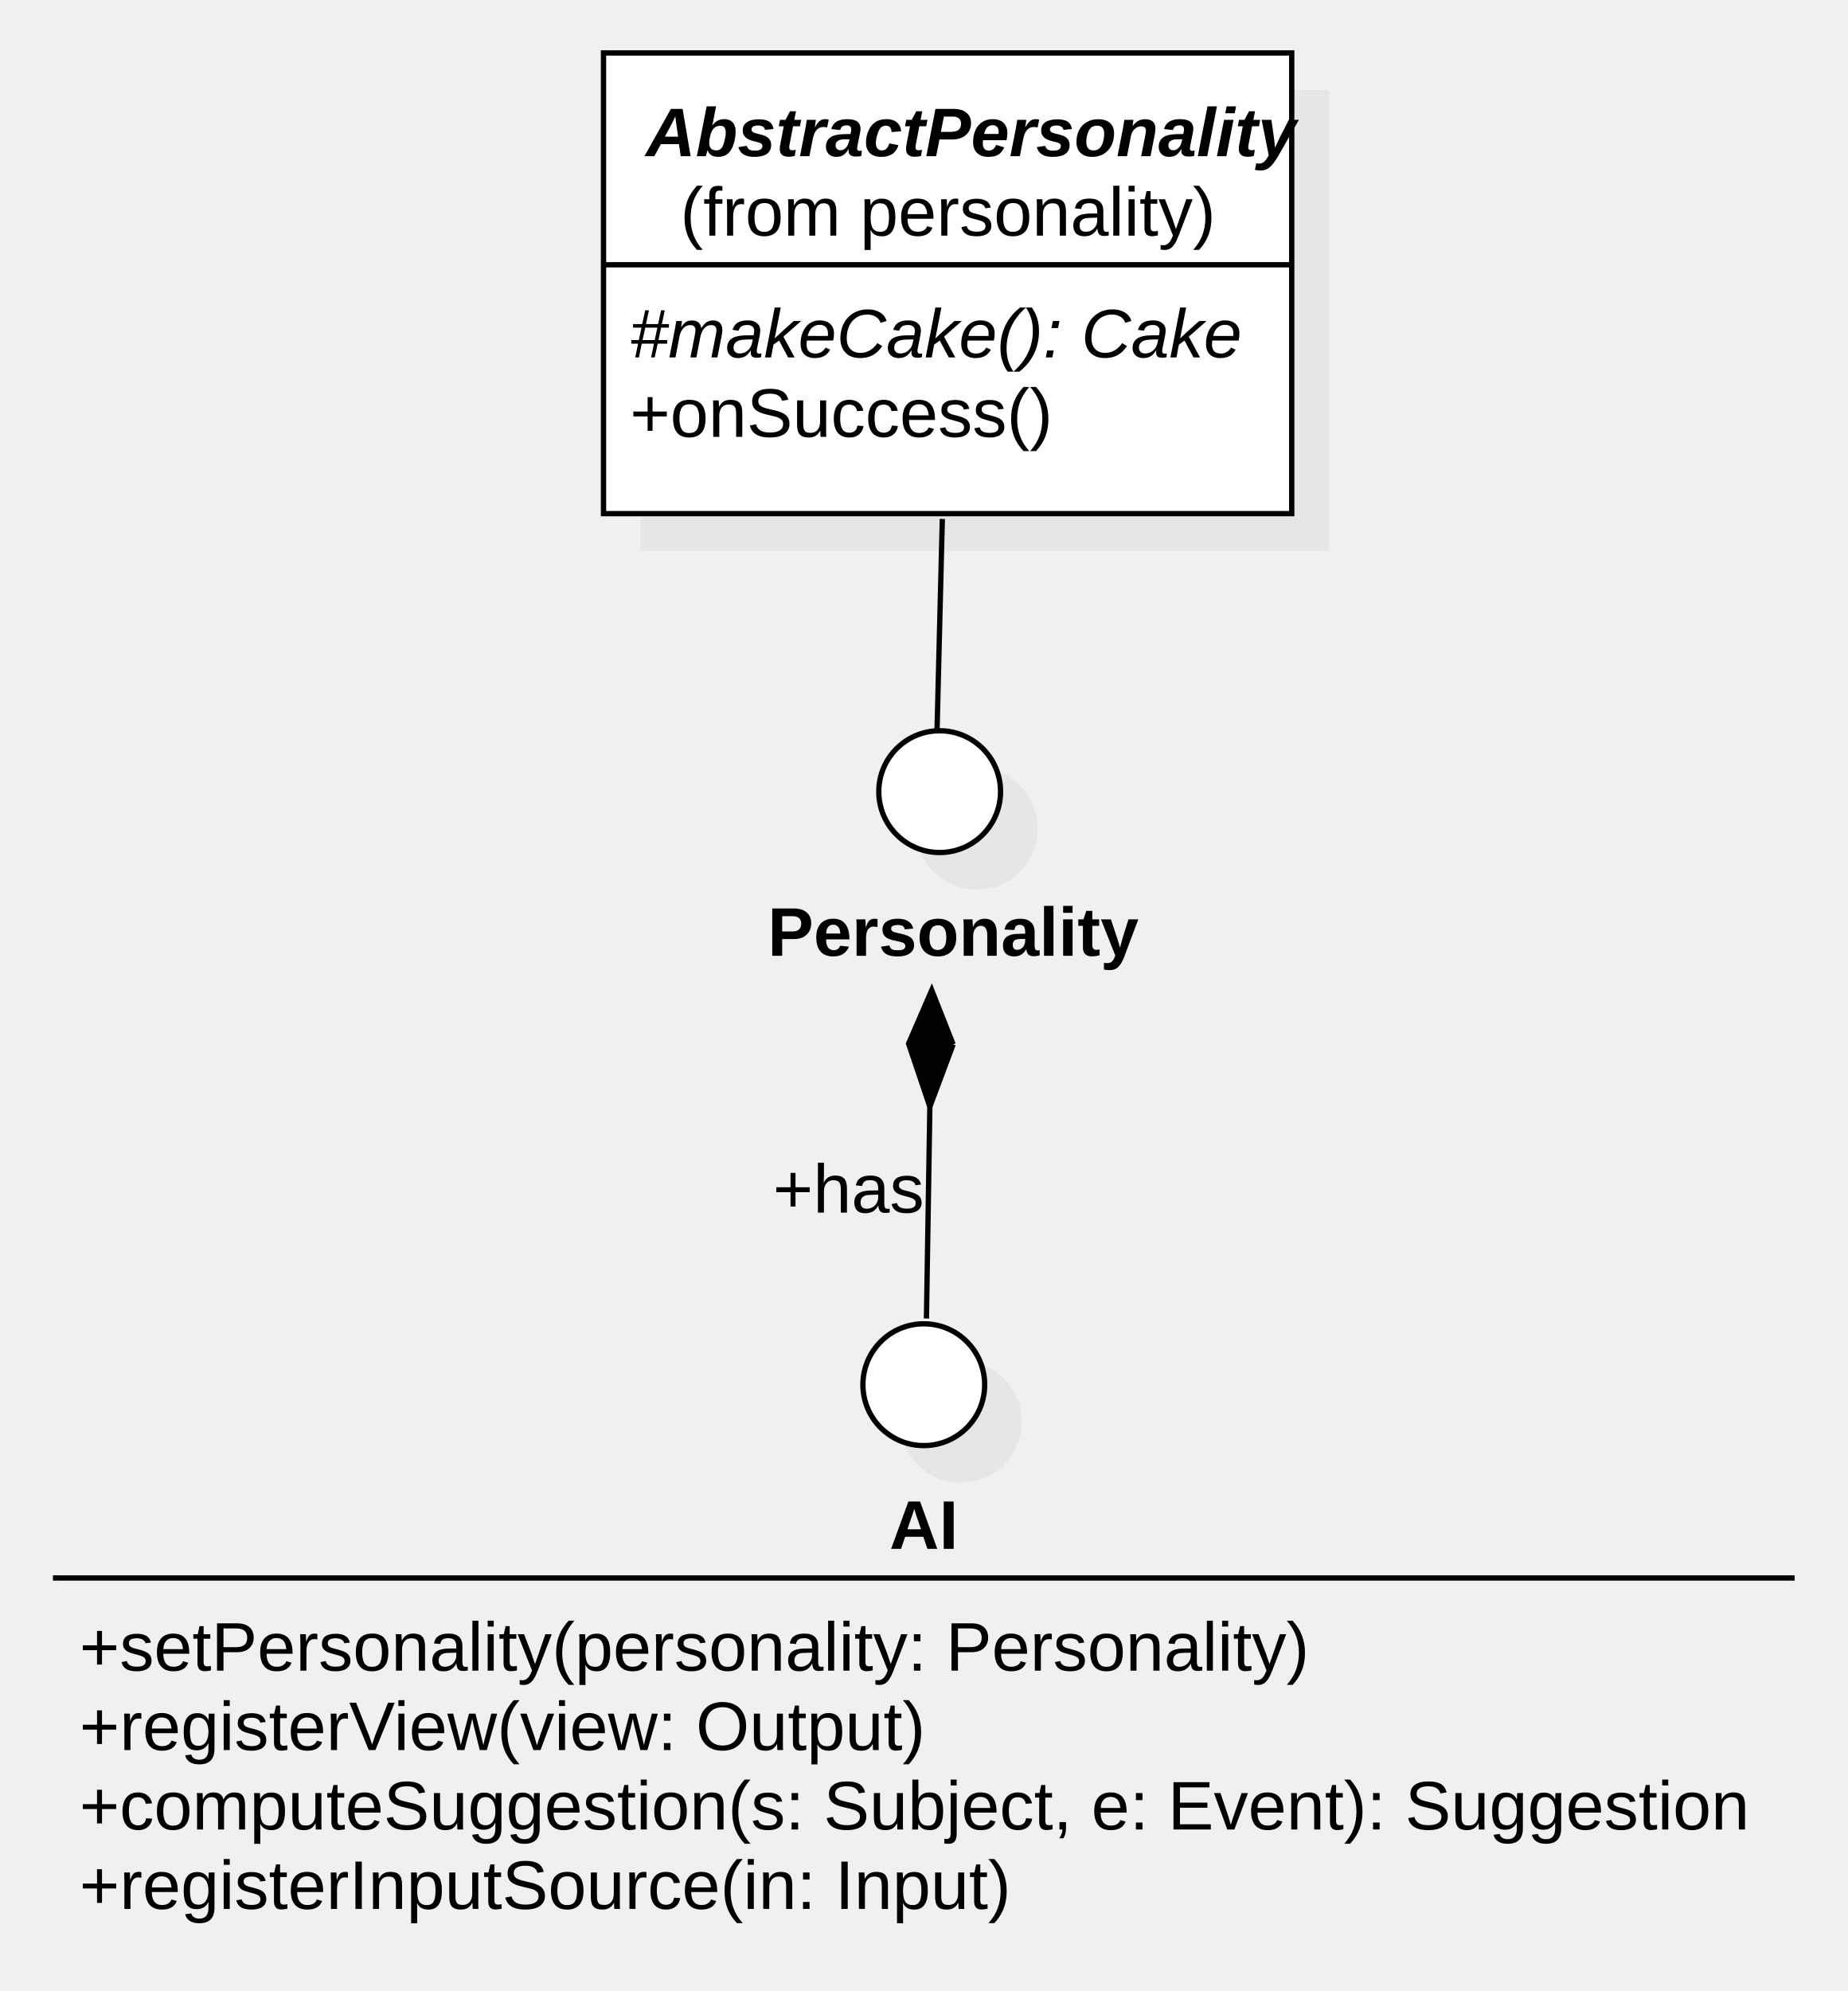
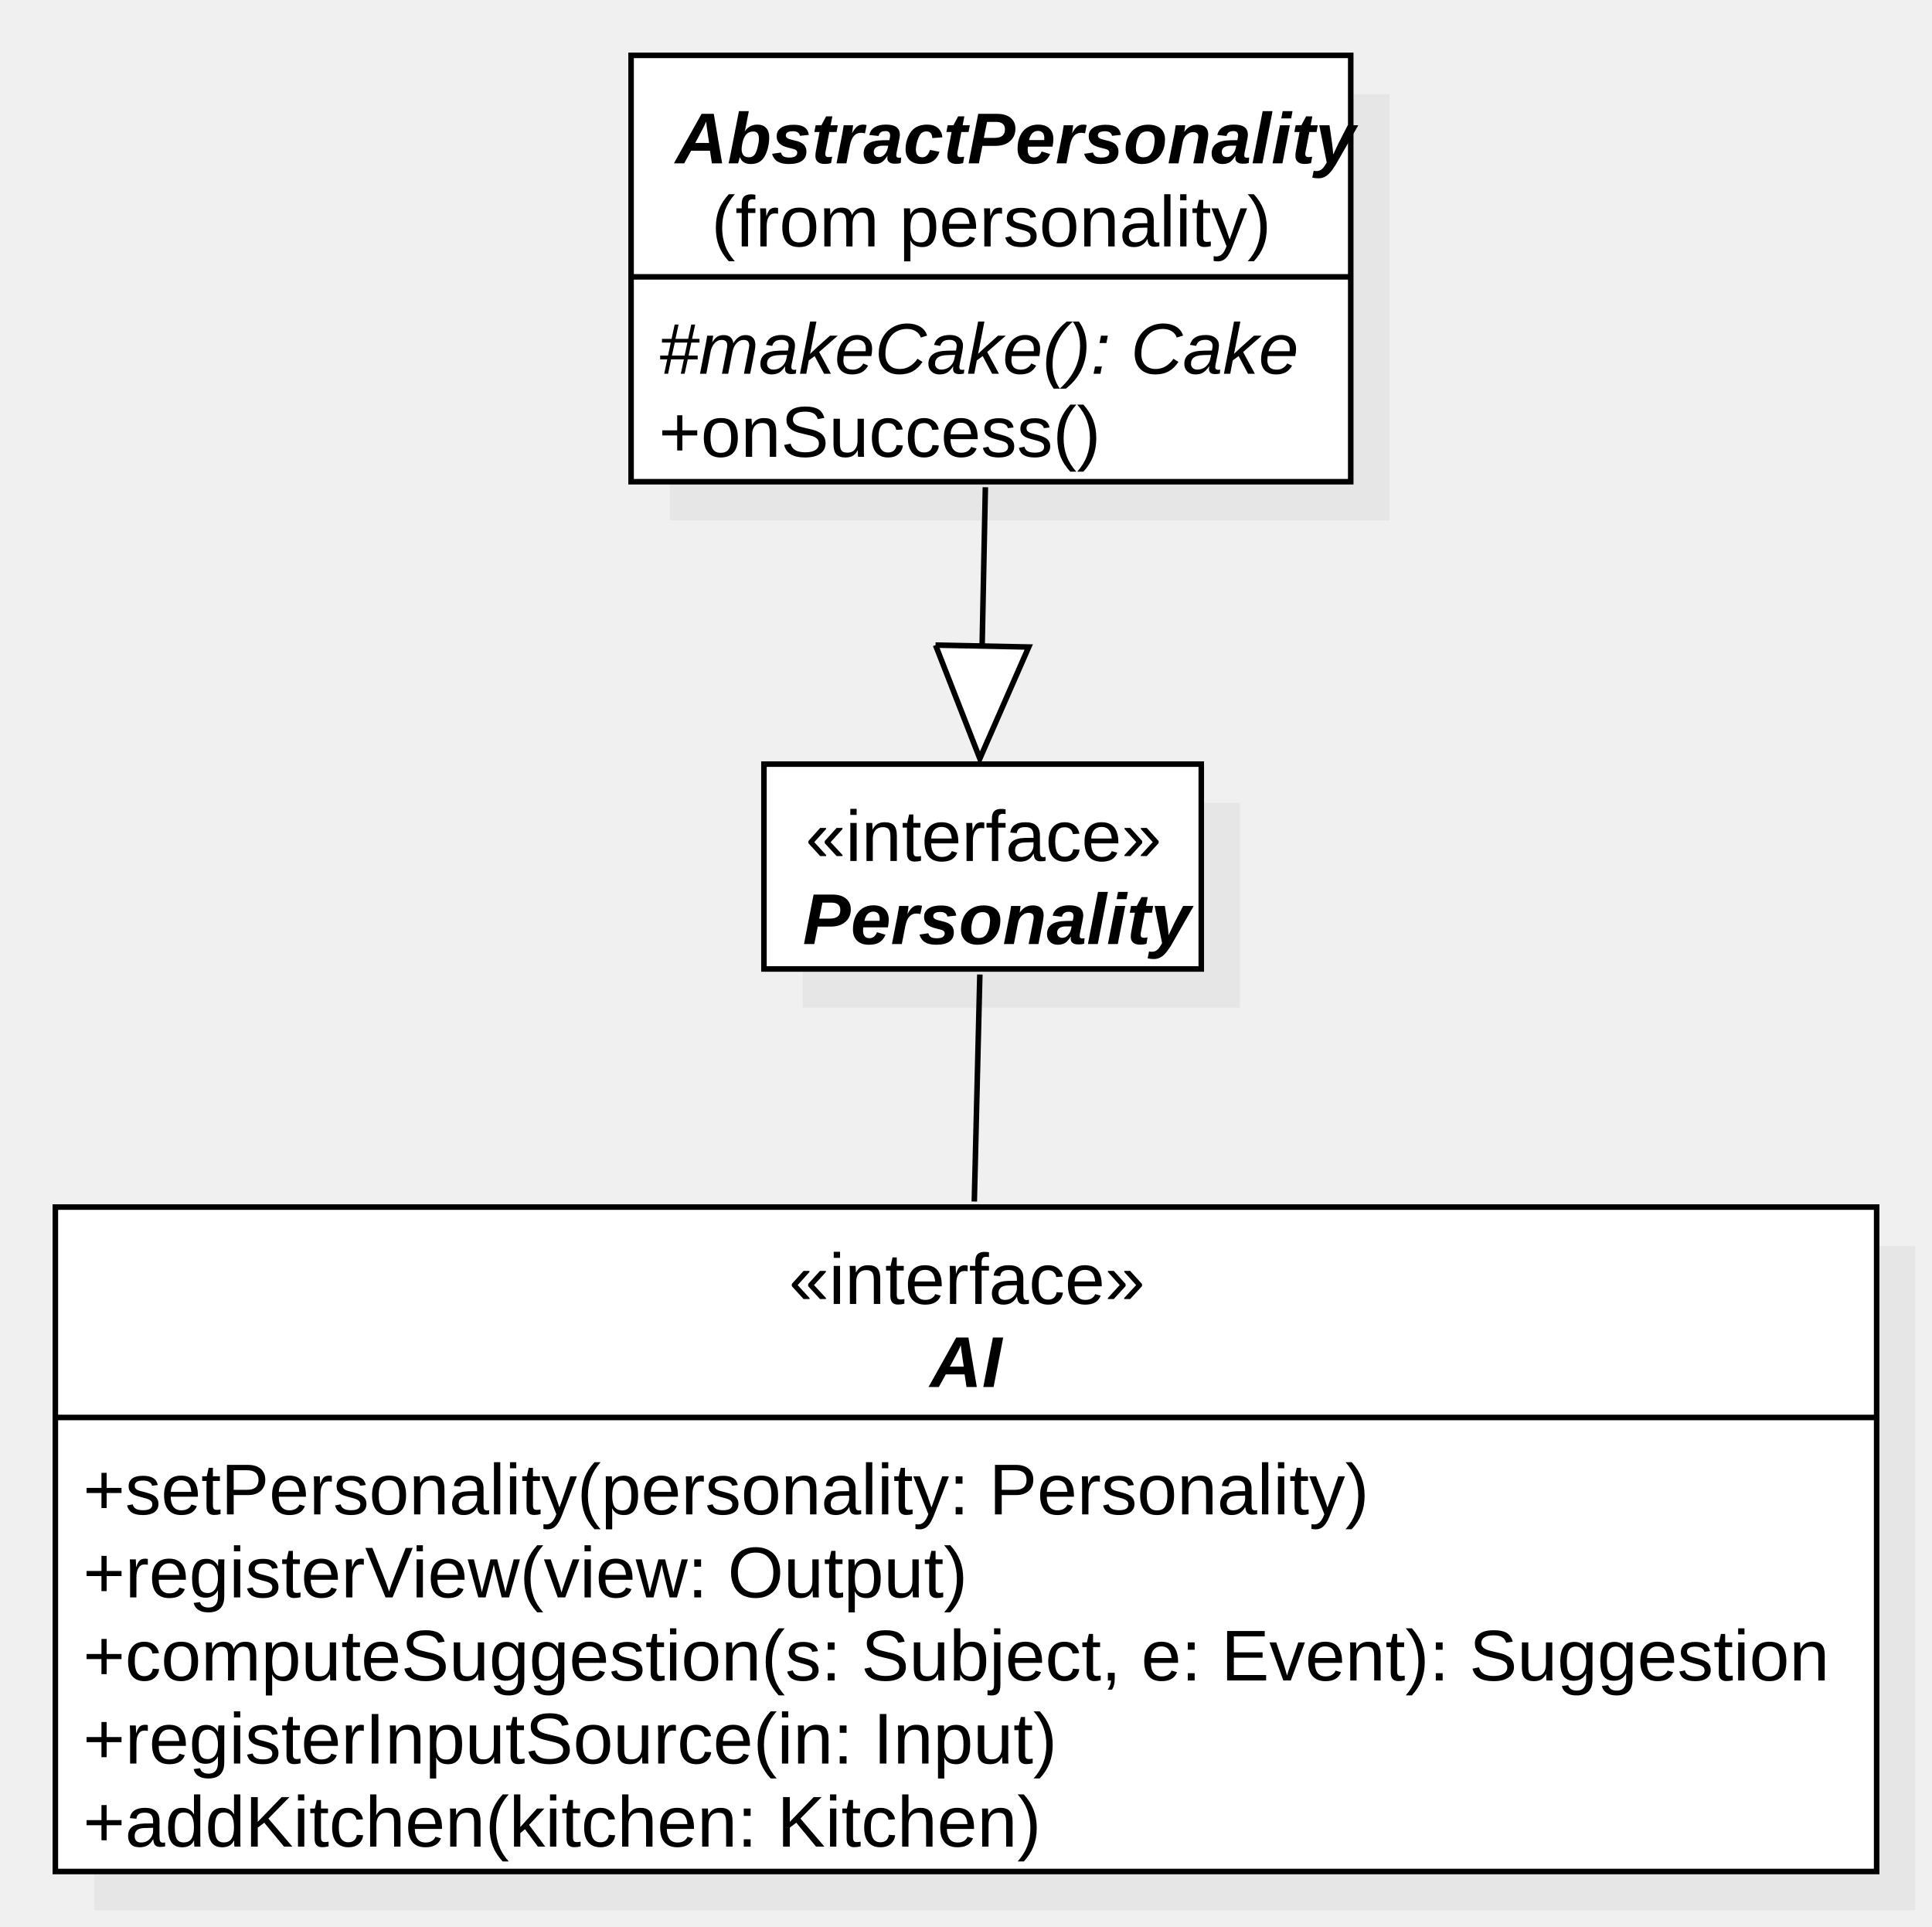
- <svg xmlns="http://www.w3.org/2000/svg" version="1.1" width="349" height="376">
+ <svg xmlns="http://www.w3.org/2000/svg" version="1.1" width="349" height="348">
  <defs />
  <g>
-     <g transform="translate(10,-6) scale(1,1)">
-       <path fill="#C0C0C0" stroke="none" d="M 160 274.5 C 160 268.149 165.149 263 171.5 263 C 177.851 263 183 268.149 183 274.5 C 183 280.851 177.851 286 171.5 286 C 165.149 286 160 280.851 160 274.5 Z" opacity="0.2" />
+     <g transform="translate(-6,-6) scale(1,1)">
+       <rect fill="#C0C0C0" stroke="none" x="127" y="23" width="130" height="77" opacity="0.2" />
    </g>
-     <g transform="translate(10,-6) scale(1,1)">
-       <path fill="#ffffff" stroke="none" d="M 153 267.5 C 153 261.149 158.149 256 164.5 256 C 170.851 256 176 261.149 176 267.5 C 176 273.851 170.851 279 164.5 279 C 158.149 279 153 273.851 153 267.5 Z" />
+     <g transform="translate(-6,-6) scale(1,1)">
+       <rect fill="#ffffff" stroke="none" x="120" y="16" width="130" height="77" />
    </g>
-     <g transform="translate(10,-6) scale(1,1)">
-       <path fill="none" stroke="#000000" d="M 153 267.5 C 153 261.149 158.149 256 164.5 256 C 170.851 256 176 261.149 176 267.5 C 176 273.851 170.851 279 164.5 279 C 158.149 279 153 273.851 153 267.5 Z" stroke-miterlimit="10" />
+     <g transform="translate(-6,-6) scale(1,1)">
+       <path fill="none" stroke="#000000" d="M 120 16 L 250 16 L 250 93 L 120 93 L 120 16 Z Z" stroke-miterlimit="10" />
    </g>
-     <g transform="translate(10,-6) scale(1,1)">
-       <path fill="none" stroke="#000000" d="M 0 304 L 329 304" stroke-miterlimit="10" />
+     <g transform="translate(-6,-6) scale(1,1)">
+       <path fill="none" stroke="#000000" d="M 120 56 L 250 56" stroke-miterlimit="10" />
    </g>
-     <g transform="translate(10,-6) scale(1,1)">
+     <g transform="translate(-6,-6) scale(1,1)">
      <g>
        <path fill="none" stroke="none" />
-         <text fill="#000000" stroke="none" font-family="Arial" font-size="13px" font-style="normal" font-weight="bold" text-decoration="none" x="158" y="298.5">AI</text>
+         <text fill="#000000" stroke="none" font-family="Arial" font-size="13px" font-style="italic" font-weight="bold" text-decoration="none" x="128" y="35.5">AbstractPersonality</text>
      </g>
    </g>
-     <g transform="translate(10,-6) scale(1,1)">
+     <g transform="translate(-6,-6) scale(1,1)">
      <g>
        <path fill="none" stroke="none" />
-         <text fill="#000000" stroke="none" font-family="Arial" font-size="13px" font-style="normal" font-weight="normal" text-decoration="none" x="5" y="321.5">+setPersonality(personality: Personality)</text>
+         <text fill="#000000" stroke="none" font-family="Arial" font-size="13px" font-style="normal" font-weight="normal" text-decoration="none" x="134.5" y="50.5">(from personality)</text>
      </g>
    </g>
-     <g transform="translate(10,-6) scale(1,1)">
+     <g transform="translate(-6,-6) scale(1,1)">
      <g>
        <path fill="none" stroke="none" />
-         <text fill="#000000" stroke="none" font-family="Arial" font-size="13px" font-style="normal" font-weight="normal" text-decoration="none" x="5" y="336.5">+registerView(view: Output)</text>
+         <text fill="#000000" stroke="none" font-family="Arial" font-size="13px" font-style="italic" font-weight="normal" text-decoration="none" x="125" y="73.5">#makeCake(): Cake</text>
      </g>
    </g>
-     <g transform="translate(10,-6) scale(1,1)">
+     <g transform="translate(-6,-6) scale(1,1)">
      <g>
        <path fill="none" stroke="none" />
-         <text fill="#000000" stroke="none" font-family="Arial" font-size="13px" font-style="normal" font-weight="normal" text-decoration="none" x="5" y="351.5">+computeSuggestion(s: Subject, e: Event): Suggestion</text>
+         <text fill="#000000" stroke="none" font-family="Arial" font-size="13px" font-style="normal" font-weight="normal" text-decoration="none" x="125" y="88.5">+onSuccess()</text>
      </g>
    </g>
-     <g transform="translate(10,-6) scale(1,1)">
+     <g transform="translate(-6,-6) scale(1,1)">
+       <rect fill="#C0C0C0" stroke="none" x="23" y="231" width="329" height="120" opacity="0.2" />
+     </g>
+     <g transform="translate(-6,-6) scale(1,1)">
+       <rect fill="#ffffff" stroke="none" x="16" y="224" width="329" height="120" />
+     </g>
+     <g transform="translate(-6,-6) scale(1,1)">
+       <path fill="none" stroke="#000000" d="M 16 224 L 345 224 L 345 344 L 16 344 L 16 224 Z Z" stroke-miterlimit="10" />
+     </g>
+     <g transform="translate(-6,-6) scale(1,1)">
+       <path fill="none" stroke="#000000" d="M 16 262 L 345 262" stroke-miterlimit="10" />
+     </g>
+     <g transform="translate(-6,-6) scale(1,1)">
      <g>
        <path fill="none" stroke="none" />
-         <text fill="#000000" stroke="none" font-family="Arial" font-size="13px" font-style="normal" font-weight="normal" text-decoration="none" x="5" y="366.5">+registerInputSource(in: Input)</text>
+         <text fill="#000000" stroke="none" font-family="Arial" font-size="13px" font-style="normal" font-weight="normal" text-decoration="none" x="148.5" y="241.5">«interface»</text>
      </g>
    </g>
-     <g transform="translate(10,-6) scale(1,1)">
-       <path fill="#C0C0C0" stroke="none" d="M 163 162.5 C 163 156.149 168.149 151 174.5 151 C 180.851 151 186 156.149 186 162.5 C 186 168.851 180.851 174 174.5 174 C 168.149 174 163 168.851 163 162.5 Z" opacity="0.2" />
-     </g>
-     <g transform="translate(10,-6) scale(1,1)">
-       <path fill="#ffffff" stroke="none" d="M 156 155.5 C 156 149.149 161.149 144 167.5 144 C 173.851 144 179 149.149 179 155.5 C 179 161.851 173.851 167 167.5 167 C 161.149 167 156 161.851 156 155.5 Z" />
-     </g>
-     <g transform="translate(10,-6) scale(1,1)">
-       <path fill="none" stroke="#000000" d="M 156 155.5 C 156 149.149 161.149 144 167.5 144 C 173.851 144 179 149.149 179 155.5 C 179 161.851 173.851 167 167.5 167 C 161.149 167 156 161.851 156 155.5 Z" stroke-miterlimit="10" />
-     </g>
-     <g transform="translate(10,-6) scale(1,1)">
+     <g transform="translate(-6,-6) scale(1,1)">
      <g>
        <path fill="none" stroke="none" />
-         <text fill="#000000" stroke="none" font-family="Arial" font-size="13px" font-style="normal" font-weight="bold" text-decoration="none" x="135" y="186.5">Personality</text>
+         <text fill="#000000" stroke="none" font-family="Arial" font-size="13px" font-style="italic" font-weight="bold" text-decoration="none" x="174" y="256.5">AI</text>
      </g>
    </g>
-     <g transform="translate(10,-6) scale(1,1)">
-       <path fill="none" stroke="#000000" d="M 165 255 L 166 193" stroke-miterlimit="10" />
-     </g>
-     <g transform="translate(10,-6) scale(1,1)">
-       <path fill="#000000" stroke="none" d="M 170.045 203.229 L 166 193 L 161.627 203.093 L 165.645 214.997" />
-     </g>
-     <g transform="translate(10,-6) scale(1,1)">
-       <path fill="none" stroke="#000000" d="M 170.045 203.229 L 166 193 L 161.627 203.093 L 165.645 214.997 L 170.045 203.229" stroke-miterlimit="10" />
-     </g>
-     <g transform="translate(10,-6) scale(1,1)">
+     <g transform="translate(-6,-6) scale(1,1)">
      <g>
        <path fill="none" stroke="none" />
-         <text fill="#000000" stroke="none" font-family="Arial" font-size="13px" font-style="normal" font-weight="normal" text-decoration="none" x="136" y="235">+has</text>
+         <text fill="#000000" stroke="none" font-family="Arial" font-size="13px" font-style="normal" font-weight="normal" text-decoration="none" x="21" y="279.5">+setPersonality(personality: Personality)</text>
      </g>
    </g>
-     <g transform="translate(10,-6) scale(1,1)">
-       <rect fill="#C0C0C0" stroke="none" x="111" y="23" width="130" height="87" opacity="0.2" />
-     </g>
-     <g transform="translate(10,-6) scale(1,1)">
-       <rect fill="#ffffff" stroke="none" x="104" y="16" width="130" height="87" />
-     </g>
-     <g transform="translate(10,-6) scale(1,1)">
-       <path fill="none" stroke="#000000" d="M 104 16 L 234 16 L 234 103 L 104 103 L 104 16 Z Z" stroke-miterlimit="10" />
-     </g>
-     <g transform="translate(10,-6) scale(1,1)">
-       <path fill="none" stroke="#000000" d="M 104 56 L 234 56" stroke-miterlimit="10" />
-     </g>
-     <g transform="translate(10,-6) scale(1,1)">
+     <g transform="translate(-6,-6) scale(1,1)">
      <g>
        <path fill="none" stroke="none" />
-         <text fill="#000000" stroke="none" font-family="Arial" font-size="13px" font-style="italic" font-weight="bold" text-decoration="none" x="112" y="35.5">AbstractPersonality</text>
+         <text fill="#000000" stroke="none" font-family="Arial" font-size="13px" font-style="normal" font-weight="normal" text-decoration="none" x="21" y="294.5">+registerView(view: Output)</text>
      </g>
    </g>
-     <g transform="translate(10,-6) scale(1,1)">
+     <g transform="translate(-6,-6) scale(1,1)">
      <g>
        <path fill="none" stroke="none" />
-         <text fill="#000000" stroke="none" font-family="Arial" font-size="13px" font-style="normal" font-weight="normal" text-decoration="none" x="118.5" y="50.5">(from personality)</text>
+         <text fill="#000000" stroke="none" font-family="Arial" font-size="13px" font-style="normal" font-weight="normal" text-decoration="none" x="21" y="309.5">+computeSuggestion(s: Subject, e: Event): Suggestion</text>
      </g>
    </g>
-     <g transform="translate(10,-6) scale(1,1)">
+     <g transform="translate(-6,-6) scale(1,1)">
      <g>
        <path fill="none" stroke="none" />
-         <text fill="#000000" stroke="none" font-family="Arial" font-size="13px" font-style="italic" font-weight="normal" text-decoration="none" x="109" y="73.5">#makeCake(): Cake</text>
+         <text fill="#000000" stroke="none" font-family="Arial" font-size="13px" font-style="normal" font-weight="normal" text-decoration="none" x="21" y="324.5">+registerInputSource(in: Input)</text>
      </g>
    </g>
-     <g transform="translate(10,-6) scale(1,1)">
+     <g transform="translate(-6,-6) scale(1,1)">
      <g>
        <path fill="none" stroke="none" />
-         <text fill="#000000" stroke="none" font-family="Arial" font-size="13px" font-style="normal" font-weight="normal" text-decoration="none" x="109" y="88.5">+onSuccess()</text>
+         <text fill="#000000" stroke="none" font-family="Arial" font-size="13px" font-style="normal" font-weight="normal" text-decoration="none" x="21" y="339.5">+addKitchen(kitchen: Kitchen)</text>
      </g>
    </g>
-     <g transform="translate(10,-6) scale(1,1)">
-       <path fill="none" stroke="#000000" d="M 168 104 L 167 144" stroke-miterlimit="10" />
+     <g transform="translate(-6,-6) scale(1,1)">
+       <rect fill="#C0C0C0" stroke="none" x="151" y="151" width="79" height="37" opacity="0.2" />
+     </g>
+     <g transform="translate(-6,-6) scale(1,1)">
+       <rect fill="#ffffff" stroke="none" x="144" y="144" width="79" height="37" />
+     </g>
+     <g transform="translate(-6,-6) scale(1,1)">
+       <path fill="none" stroke="#000000" d="M 144 144 L 223 144 L 223 181 L 144 181 L 144 144 Z Z" stroke-miterlimit="10" />
+     </g>
+     <g transform="translate(-6,-6) scale(1,1)">
+       <g>
+         <path fill="none" stroke="none" />
+         <text fill="#000000" stroke="none" font-family="Arial" font-size="13px" font-style="normal" font-weight="normal" text-decoration="none" x="151.5" y="161.5">«interface»</text>
+       </g>
+     </g>
+     <g transform="translate(-6,-6) scale(1,1)">
+       <g>
+         <path fill="none" stroke="none" />
+         <text fill="#000000" stroke="none" font-family="Arial" font-size="13px" font-style="italic" font-weight="bold" text-decoration="none" x="151" y="176.5">Personality</text>
+       </g>
+     </g>
+     <g transform="translate(-6,-6) scale(1,1)">
+       <path fill="none" stroke="#000000" d="M 182 223 L 183 182" stroke-miterlimit="10" />
+     </g>
+     <g transform="translate(-6,-6) scale(1,1)">
+       <path fill="none" stroke="#000000" d="M 184 94 L 183 143" stroke-miterlimit="10" />
+     </g>
+     <g transform="translate(-6,-6) scale(1,1)">
+       <path fill="#FFFFFF" stroke="none" d="M 174.997 122.507 L 183 143 L 191.832 122.851" />
+     </g>
+     <g transform="translate(-6,-6) scale(1,1)">
+       <path fill="none" stroke="#000000" d="M 174.997 122.507 L 183 143 L 191.832 122.851 L 174.997 122.507" stroke-miterlimit="10" />
    </g>
  </g>
</svg>
